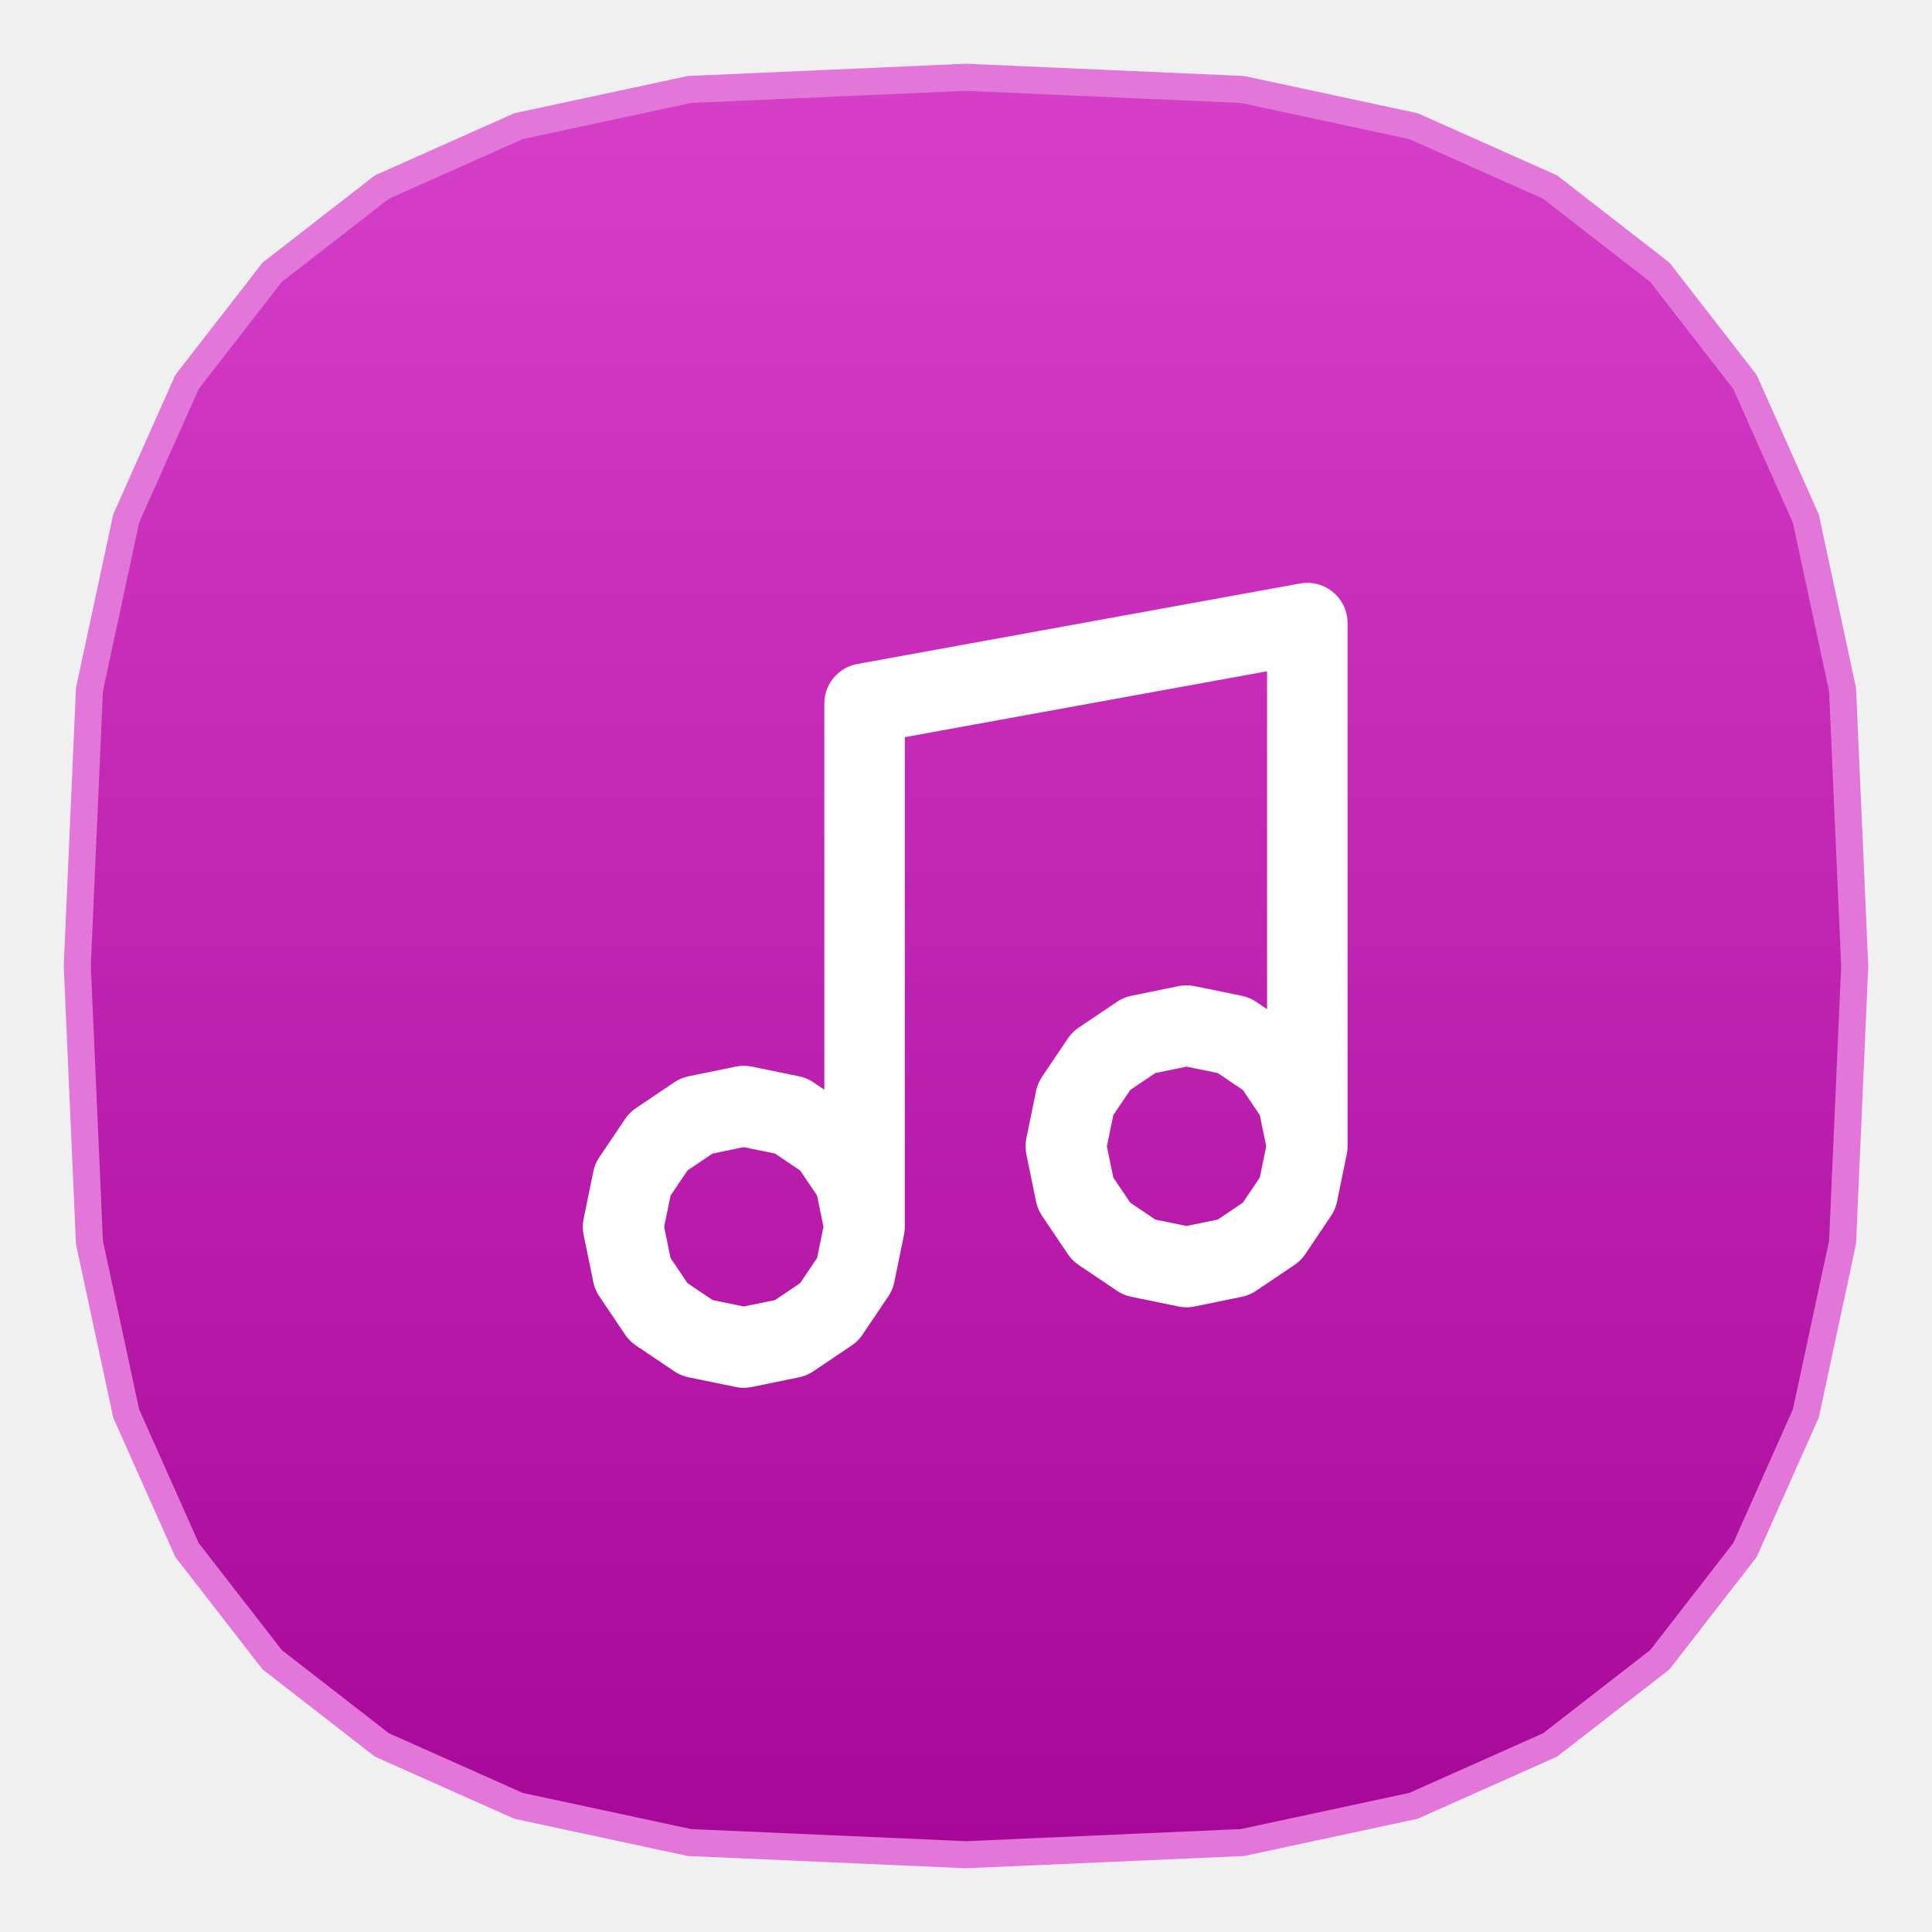
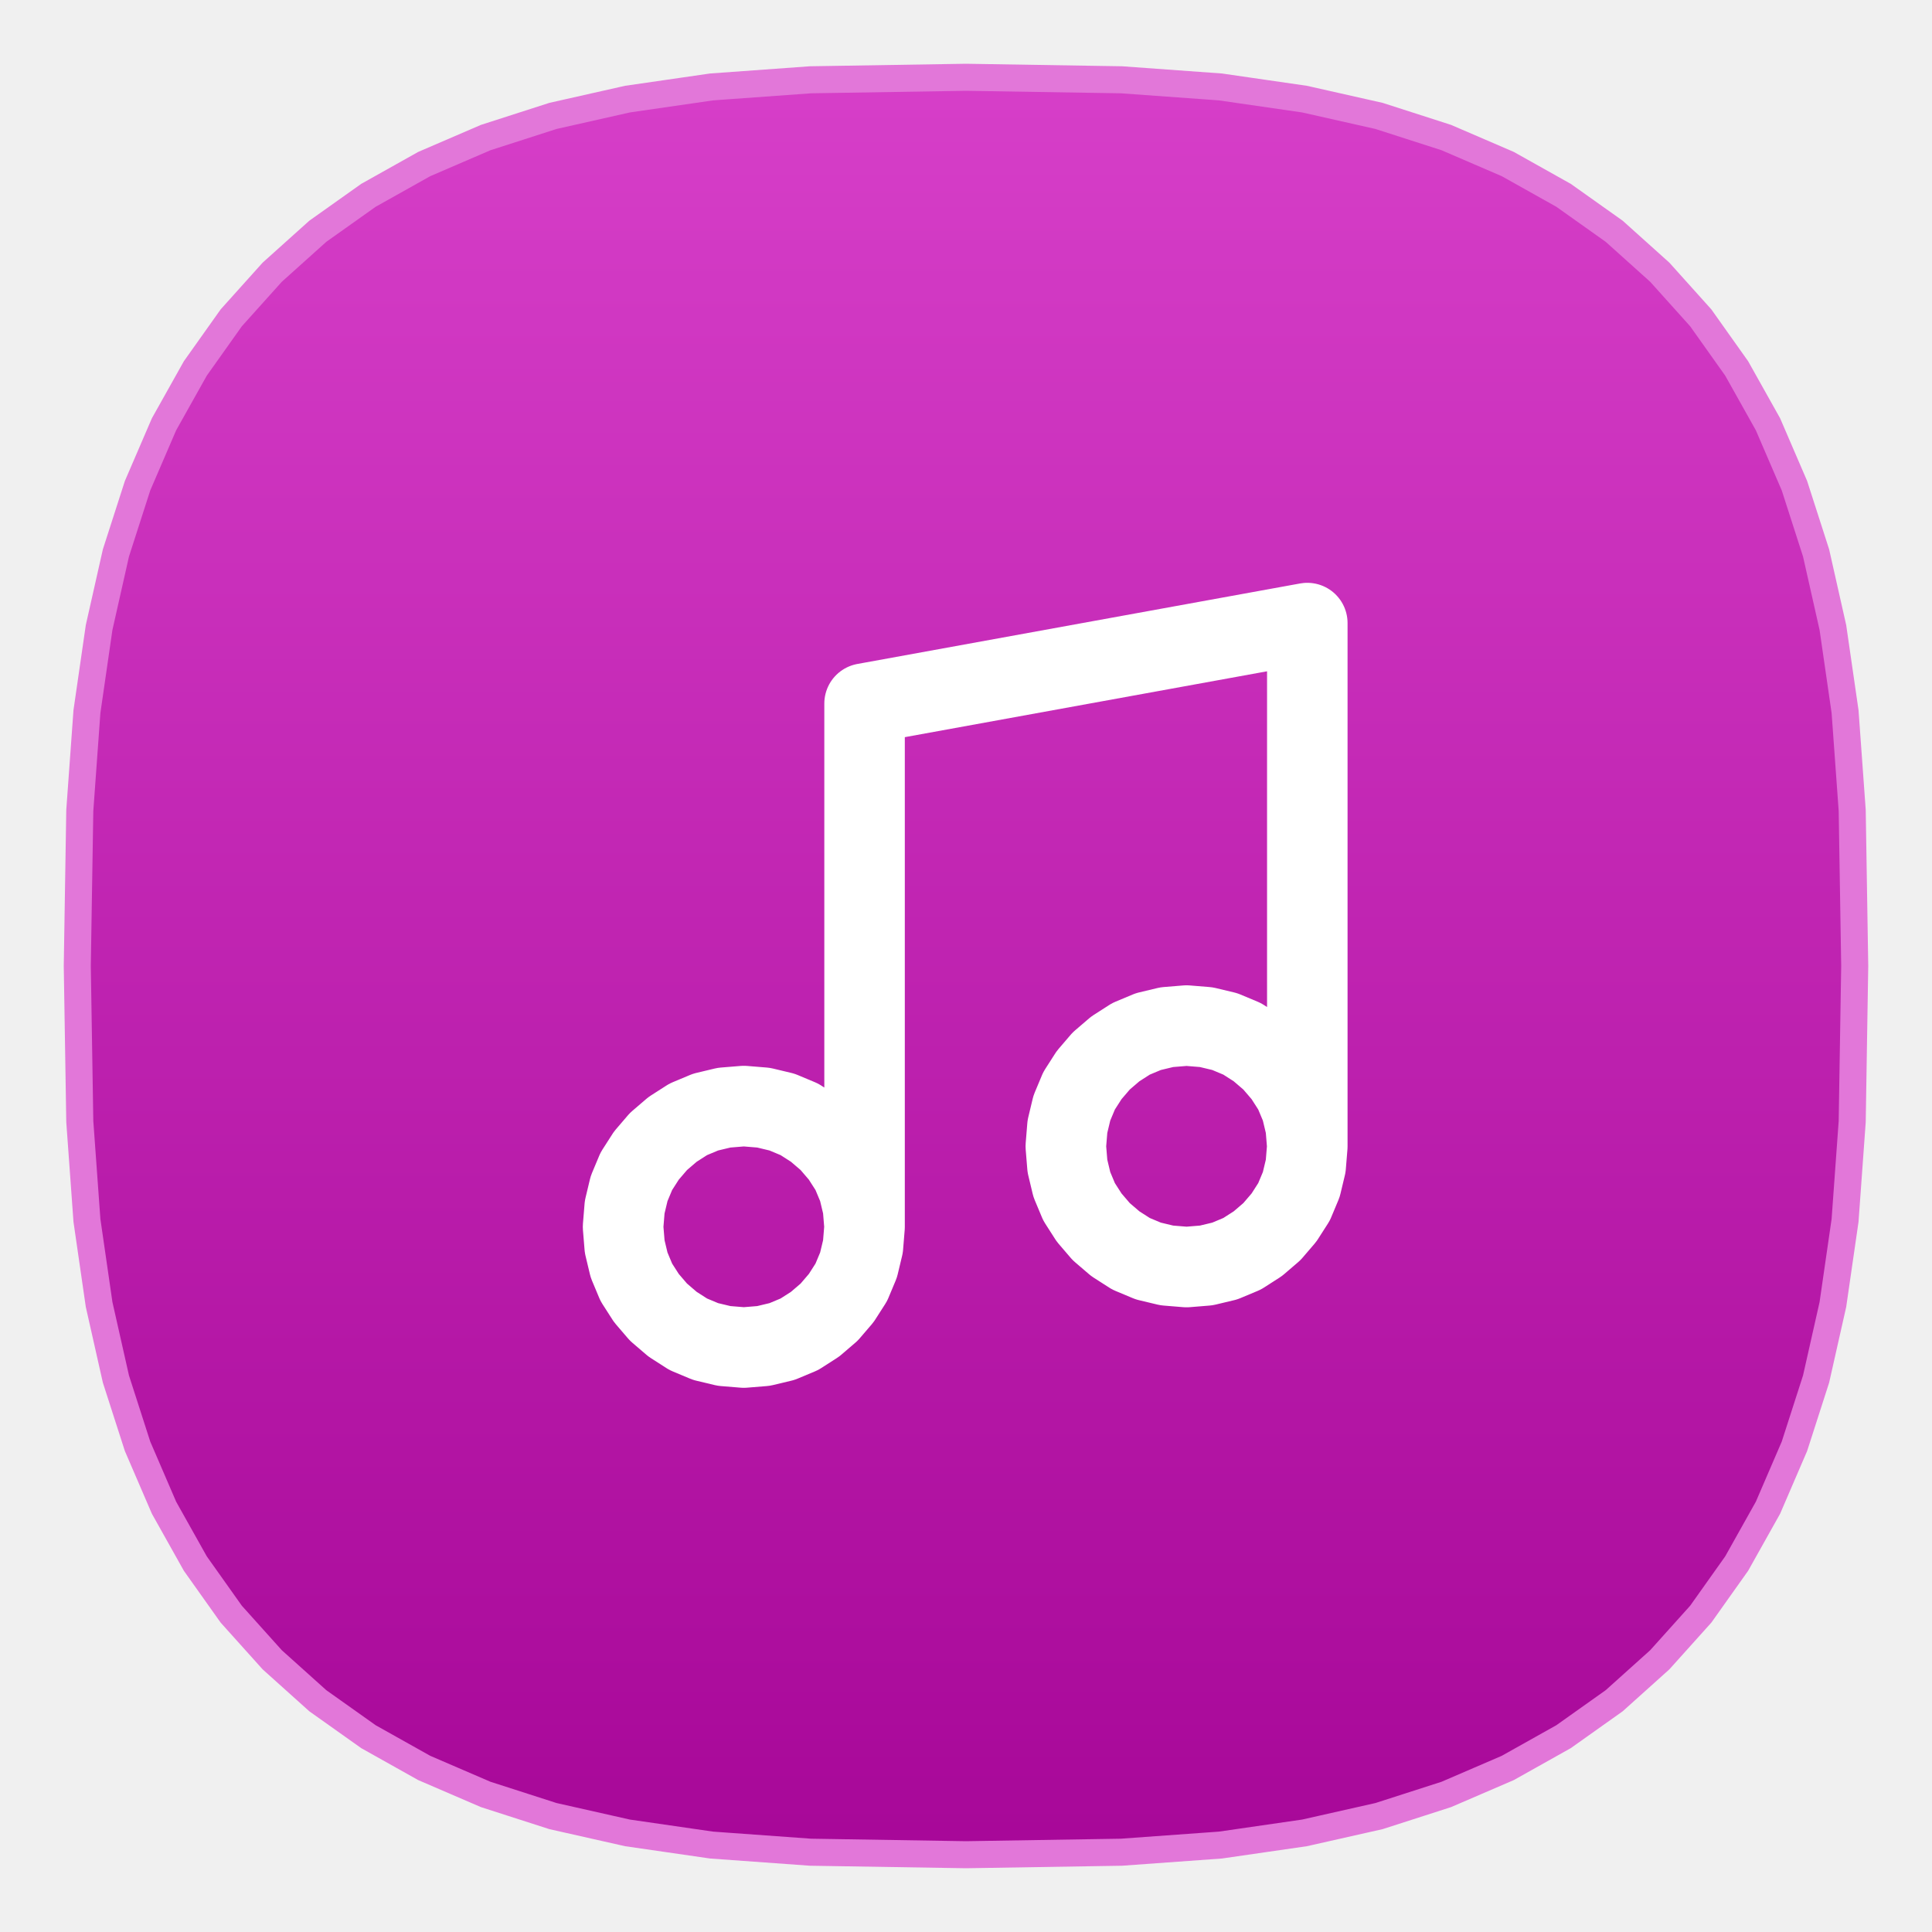
<svg xmlns="http://www.w3.org/2000/svg" viewBox="0 0 100 100" width="100" height="100">
  <defs>
    <linearGradient id="g" x1="0" y1="0" x2="0" y2="1">
      <stop offset="0" stop-color="#D73FC9" />
      <stop offset="1" stop-color="#A70798" />
    </linearGradient>
  </defs>
-   <path d="M96.00 50.00 L95.37 64.31 L93.47 73.16 L90.32 80.23 L85.91 85.91 L80.23 90.32 L73.16 93.47 L64.31 95.37 L50.00 96.00 L35.69 95.37 L26.84 93.47 L19.77 90.32 L14.09 85.91 L9.68 80.23 L6.53 73.16 L4.63 64.31 L4.00 50.00 L4.63 35.69 L6.53 26.84 L9.68 19.77 L14.09 14.09 L19.77 9.68 L26.84 6.53 L35.69 4.63 L50.00 4.00 L64.31 4.63 L73.16 6.53 L80.23 9.68 L85.91 14.09 L90.32 19.77 L93.47 26.84 L95.37 35.69Z" fill="url(#g)" stroke="#E277D9" stroke-width="1.4" />
+   <path d="M96.00 50.00 L95.87 58.05 L95.50 63.17 L94.87 67.52 L94.00 71.38 L92.88 74.86 L91.51 78.04 L89.89 80.93 L88.03 83.55 L85.91 85.91 L83.55 88.03 L80.93 89.89 L78.04 91.51 L74.86 92.88 L71.38 94.00 L67.52 94.87 L63.17 95.50 L58.05 95.87 L50.00 96.00 L41.95 95.87 L36.83 95.50 L32.48 94.87 L28.62 94.00 L25.14 92.88 L21.96 91.51 L19.07 89.89 L16.45 88.03 L14.09 85.91 L11.97 83.55 L10.11 80.93 L8.49 78.04 L7.12 74.86 L6.00 71.38 L5.13 67.52 L4.50 63.17 L4.13 58.05 L4.00 50.00 L4.13 41.95 L4.50 36.83 L5.13 32.48 L6.00 28.62 L7.12 25.14 L8.49 21.96 L10.11 19.07 L11.97 16.45 L14.09 14.09 L16.45 11.97 L19.07 10.11 L21.96 8.49 L25.14 7.12 L28.62 6.00 L32.48 5.13 L36.83 4.50 L41.95 4.13 L50.00 4.00 L58.05 4.13 L63.17 4.50 L67.52 5.13 L71.38 6.00 L74.86 7.12 L78.04 8.49 L80.93 10.11 L83.55 11.97 L85.91 14.09 L88.03 16.45 L89.89 19.07 L91.51 21.96 L92.88 25.14 L94.00 28.62 L94.87 32.48 L95.50 36.83 L95.87 41.95Z" fill="url(#g)" stroke="#E277D9" stroke-width="1.4" />
  <g transform="translate(26 26) scale(2.0833)" fill="none" stroke="#FFFFFF" stroke-width="2" stroke-linecap="round" stroke-linejoin="round">
-     <path d="M9.00 18.00L9.00 5.00L20.00 3.00L20.00 16.00M9.00 18.00L8.76 19.17L8.12 20.12L7.17 20.76L6.00 21.00L4.83 20.76L3.88 20.12L3.24 19.17L3.00 18.00L3.24 16.83L3.88 15.88L4.83 15.24L6.00 15.00L7.17 15.24L8.12 15.88L8.76 16.83L9.00 18.00ZM20.00 16.00L19.76 17.17L19.12 18.12L18.17 18.76L17.00 19.00L15.83 18.76L14.88 18.12L14.24 17.17L14.00 16.00L14.24 14.83L14.88 13.88L15.83 13.24L17.00 13.00L18.17 13.24L19.12 13.88L19.76 14.83L20.00 16.00Z" />
+     <path d="M9.00 18.00L9.00 5.00L20.00 3.00L20.00 16.00M9.00 18.00L8.96 18.49L8.85 18.95L8.67 19.38L8.42 19.77L8.12 20.12L7.77 20.42L7.38 20.67L6.95 20.85L6.49 20.96L6.00 21.00L5.51 20.96L5.05 20.85L4.62 20.67L4.23 20.42L3.88 20.12L3.58 19.77L3.33 19.38L3.15 18.95L3.04 18.49L3.00 18.00L3.04 17.51L3.15 17.05L3.33 16.62L3.58 16.23L3.88 15.88L4.23 15.58L4.62 15.33L5.05 15.15L5.51 15.04L6.00 15.00L6.49 15.04L6.95 15.15L7.38 15.33L7.77 15.58L8.12 15.88L8.42 16.23L8.67 16.62L8.85 17.05L8.96 17.51L9.00 18.00ZM20.00 16.00L19.96 16.49L19.85 16.95L19.67 17.38L19.42 17.77L19.12 18.12L18.77 18.42L18.38 18.67L17.95 18.85L17.49 18.96L17.00 19.00L16.51 18.96L16.05 18.85L15.62 18.67L15.23 18.42L14.88 18.12L14.58 17.77L14.33 17.38L14.15 16.95L14.04 16.49L14.00 16.00L14.04 15.51L14.15 15.05L14.33 14.62L14.58 14.23L14.88 13.88L15.23 13.58L15.62 13.33L16.05 13.15L16.51 13.04L17.00 13.00L17.49 13.04L17.95 13.15L18.38 13.33L18.77 13.58L19.12 13.88L19.42 14.23L19.67 14.62L19.85 15.05L19.96 15.51L20.00 16.00Z" />
  </g>
</svg>
